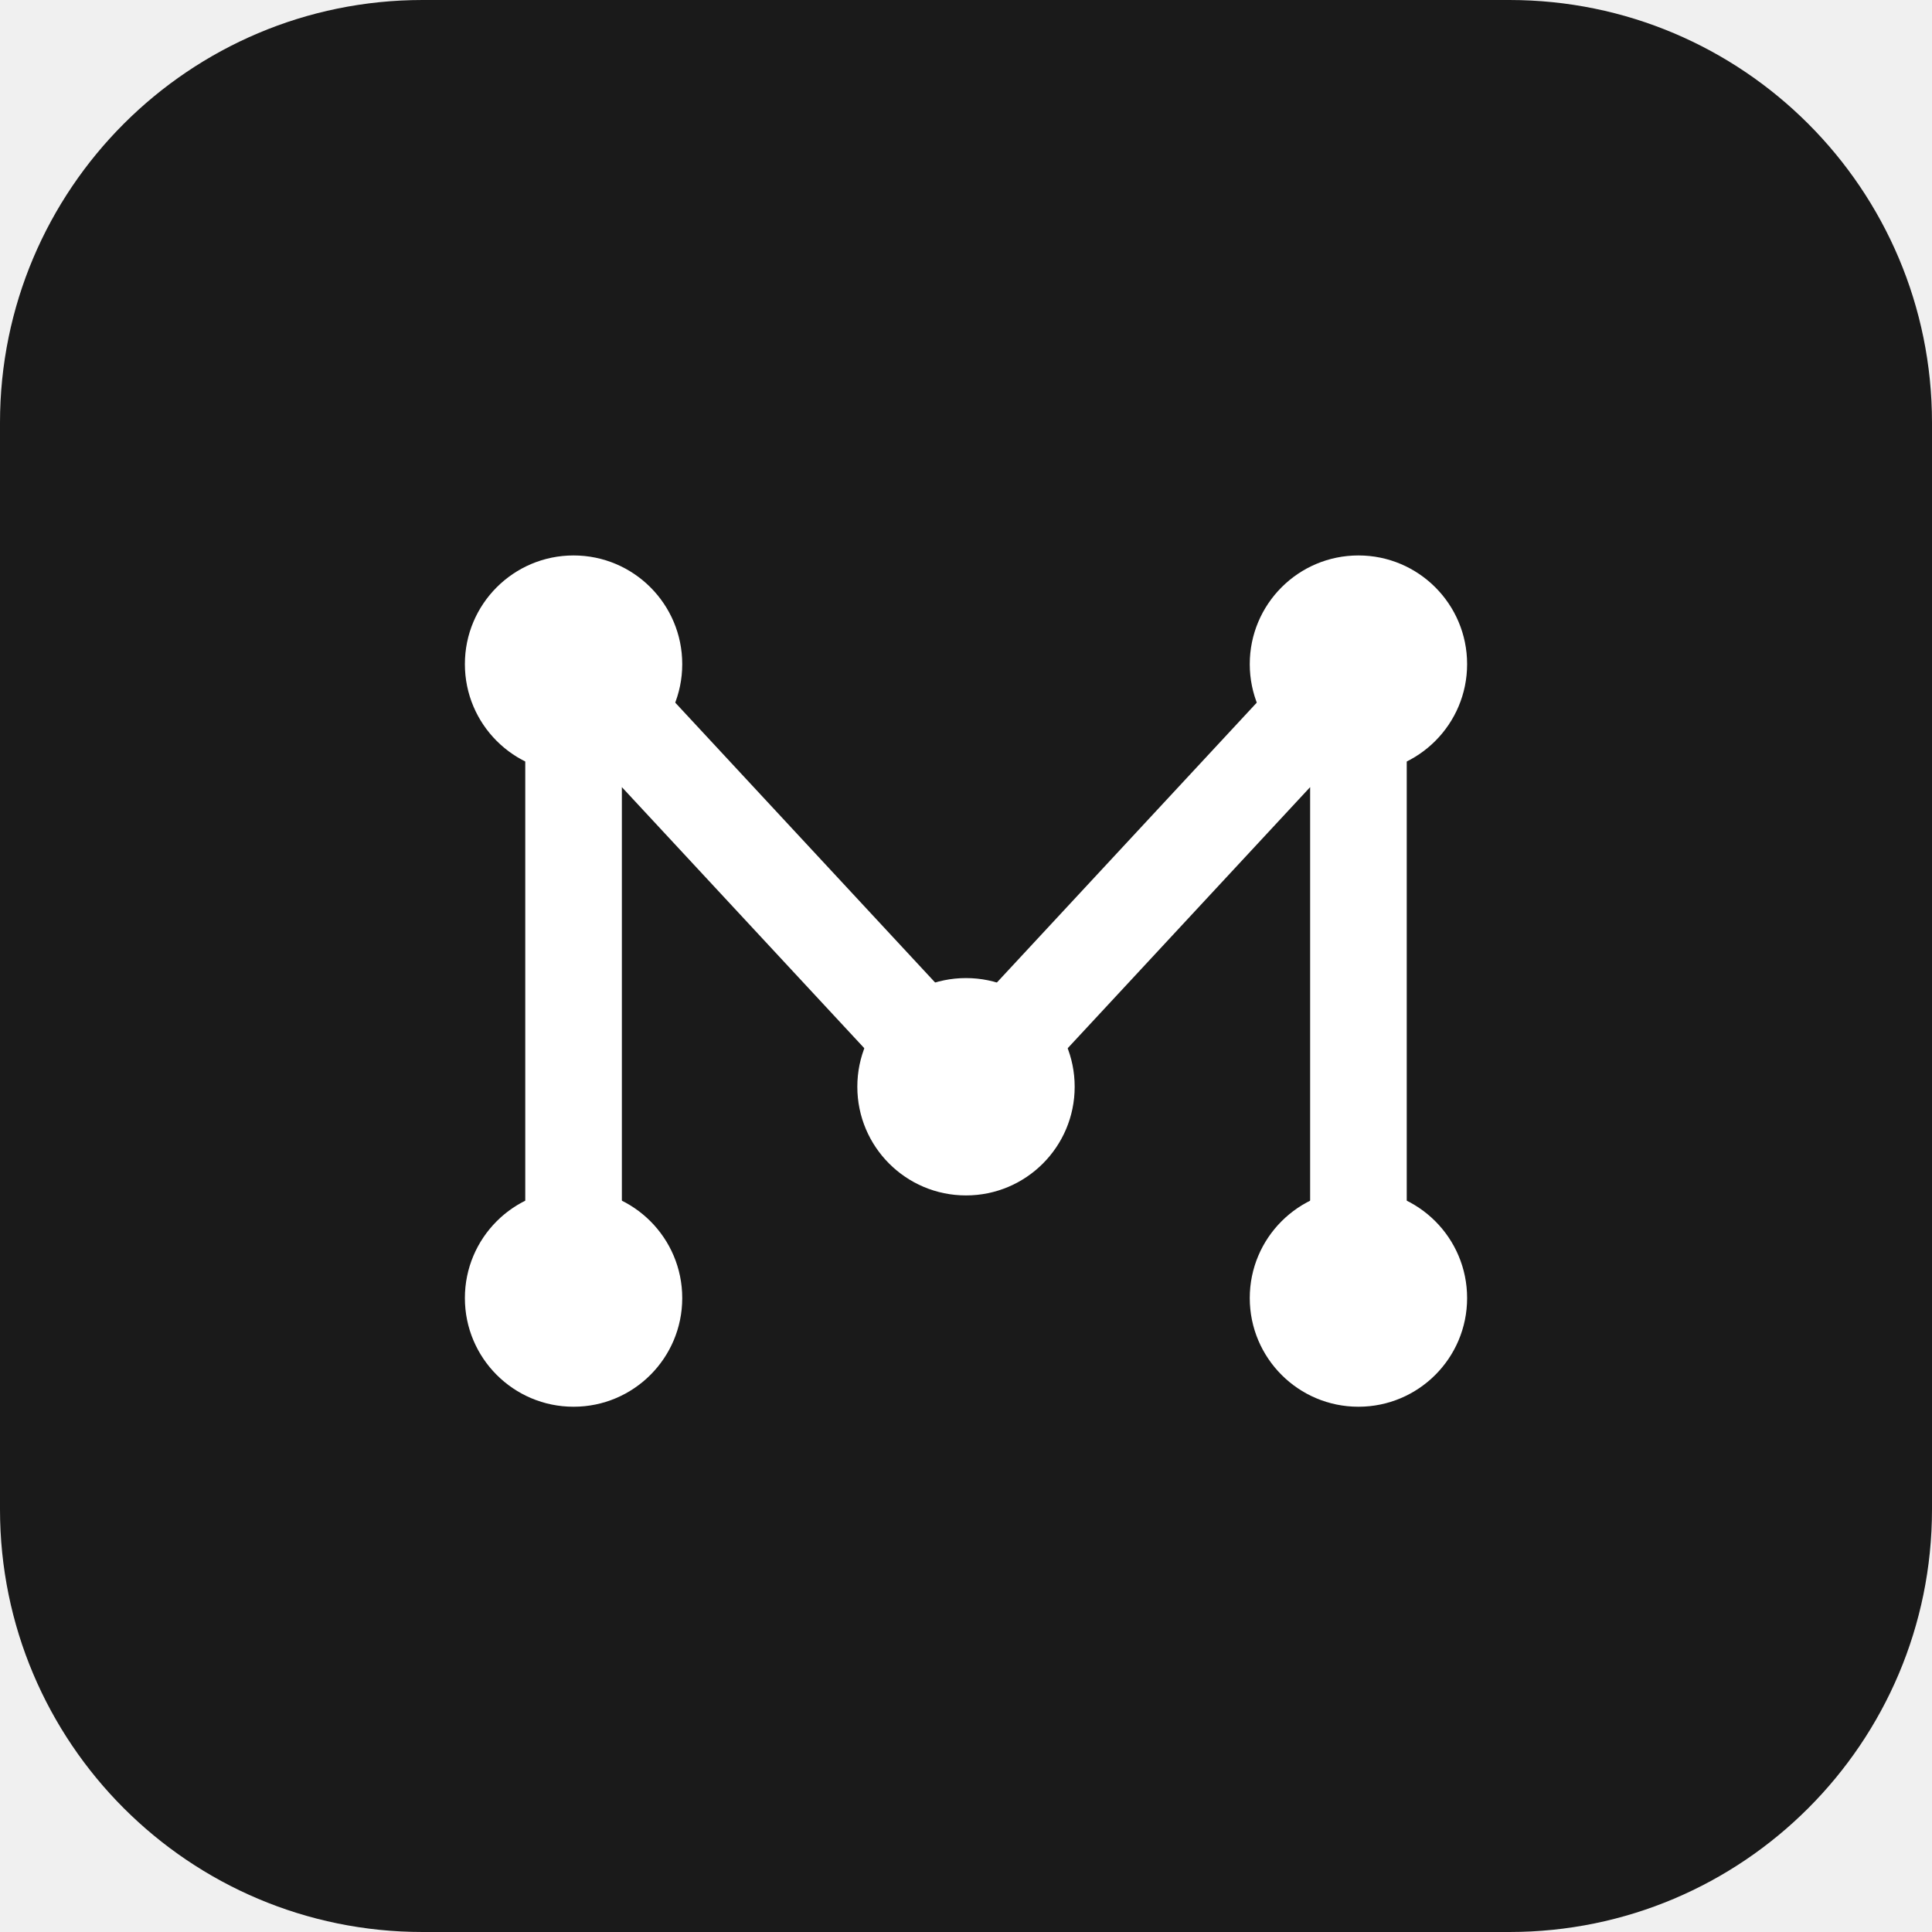
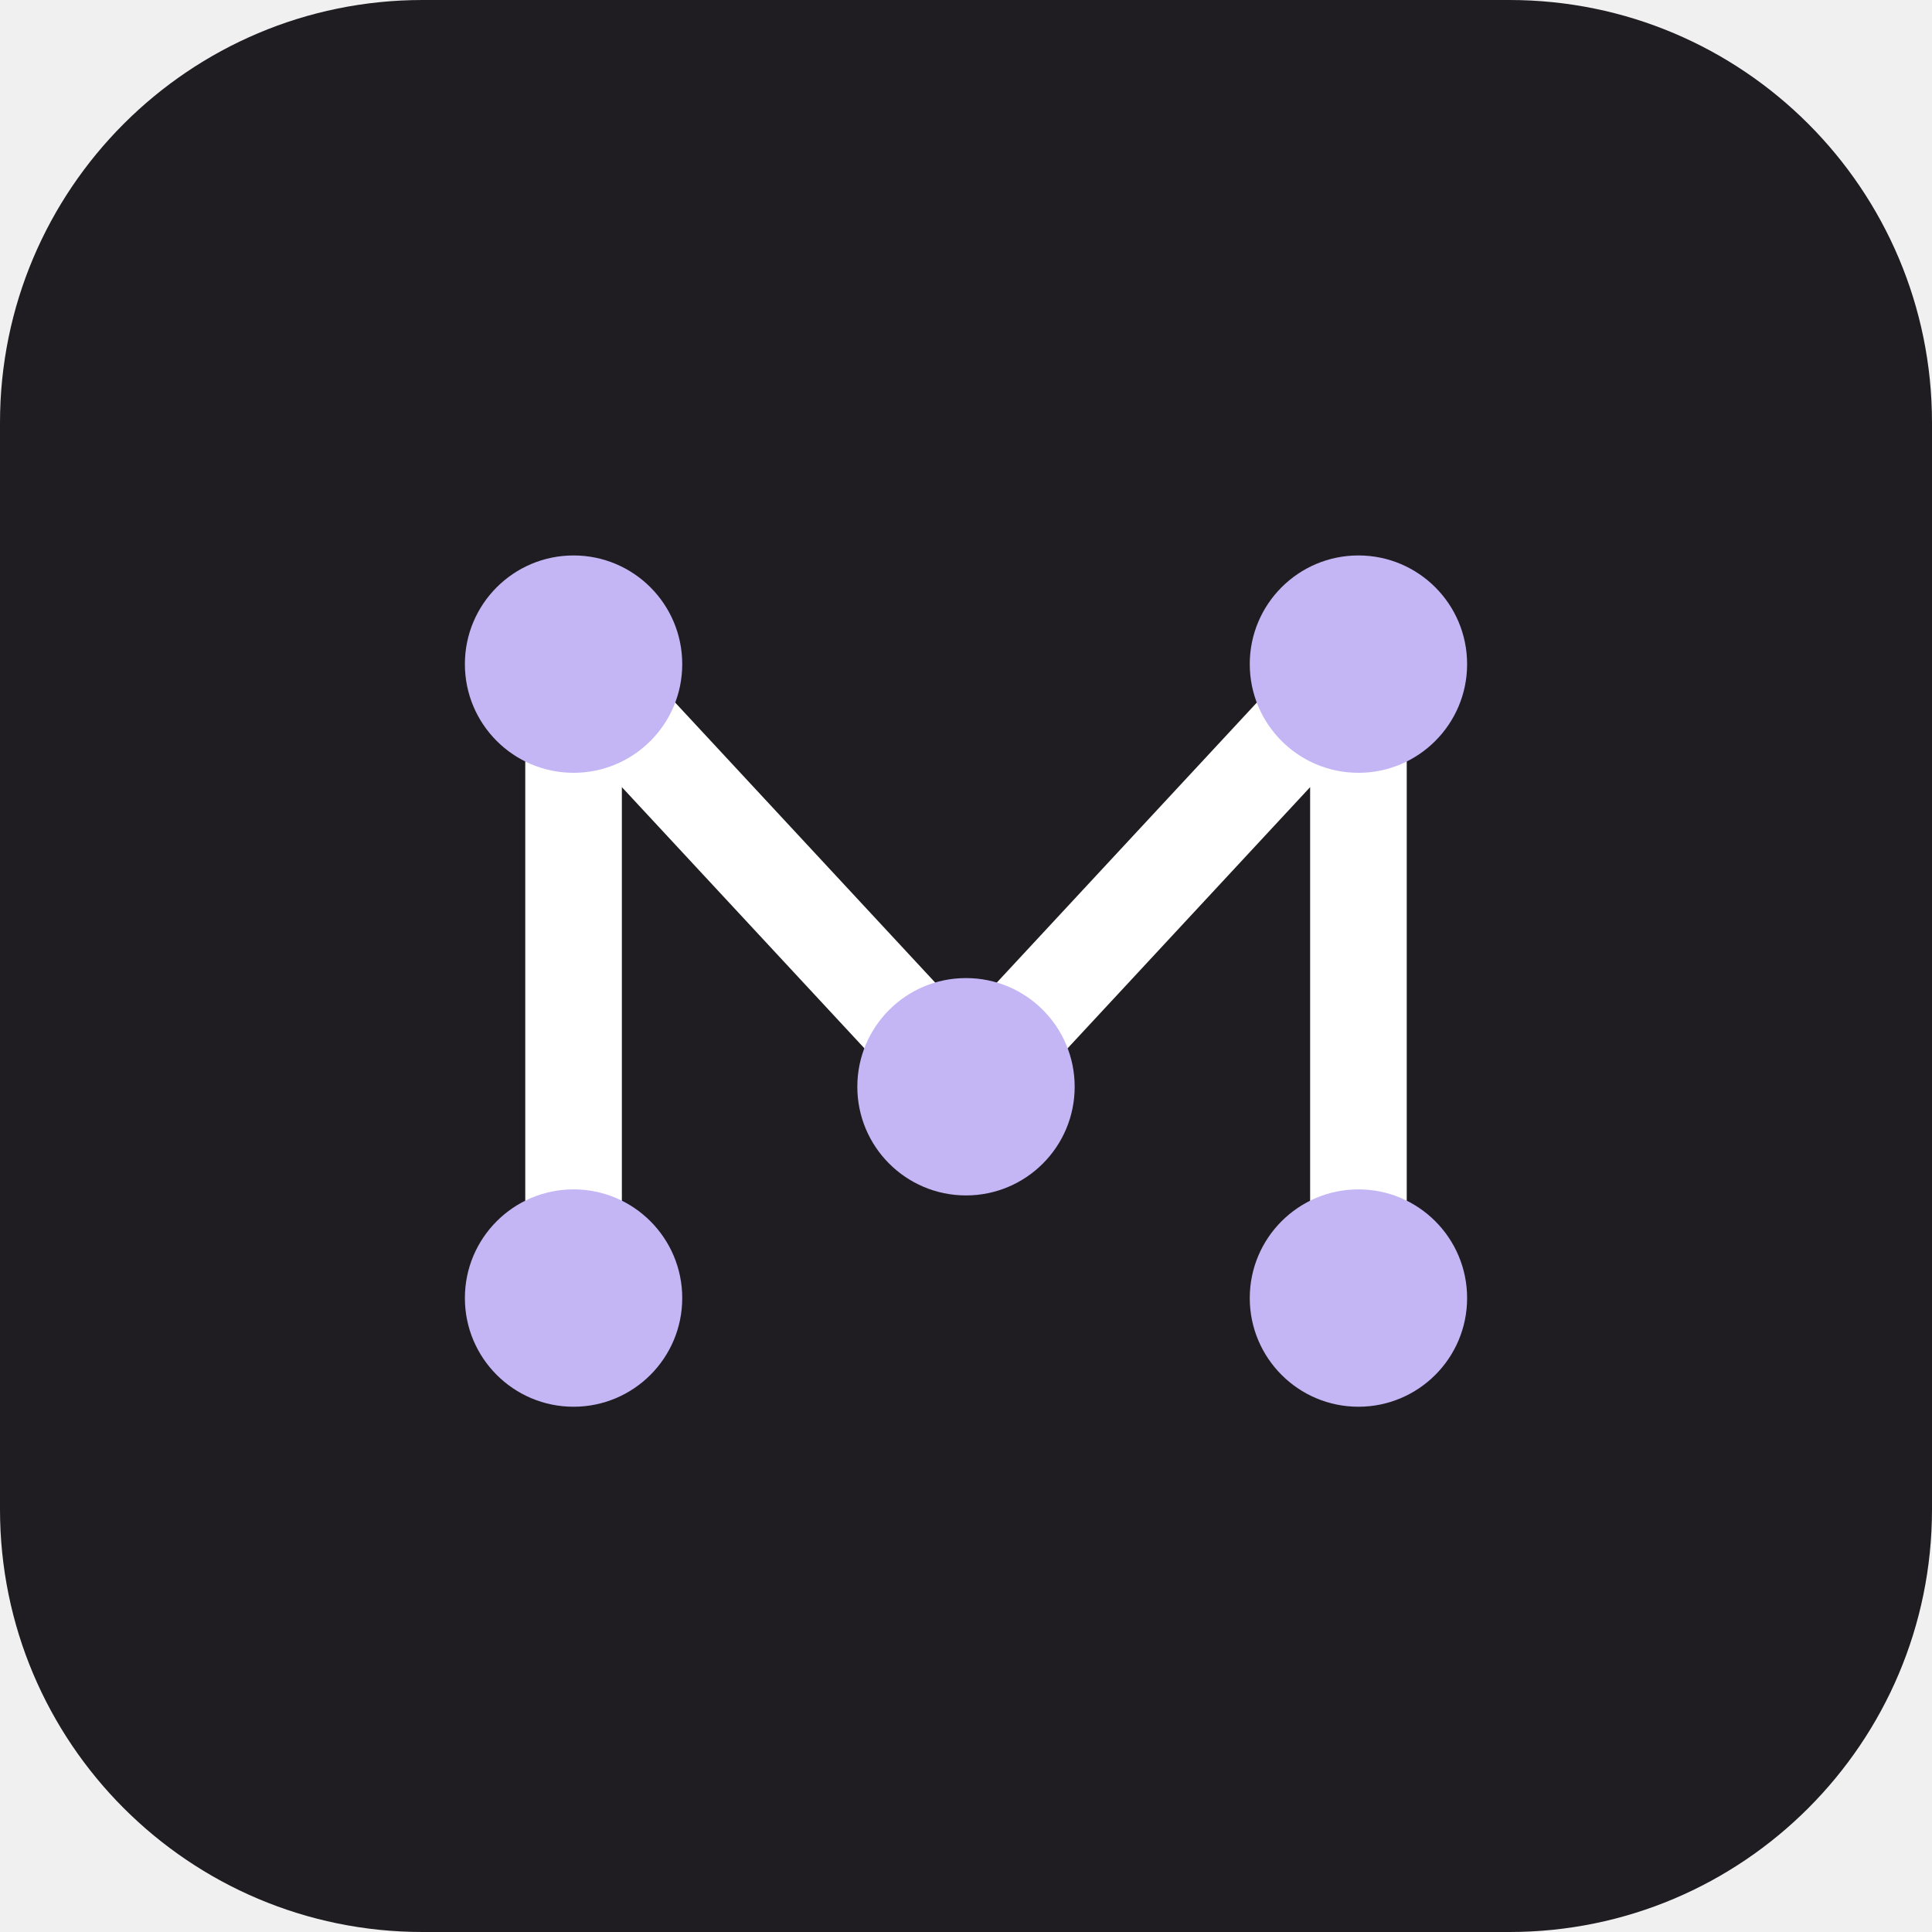
<svg xmlns="http://www.w3.org/2000/svg" viewBox="0 0 64 64">
-   <rect width="64" height="64" rx="14" fill="#1a1a1a" />
+   <rect width="64" height="64" rx="14" fill="#1f1d22" />
  <path d="M19 43V22l13 14 13-14v21" fill="none" stroke="#fff" stroke-width="3.2" stroke-linecap="round" stroke-linejoin="round" />
-   <g fill="#fff">
+   <g fill="#c4b5f4">
    <circle cx="19" cy="43" r="3.6" />
    <circle cx="19" cy="22" r="3.6" />
    <circle cx="32" cy="36" r="3.6" />
    <circle cx="45" cy="22" r="3.6" />
    <circle cx="45" cy="43" r="3.6" />
  </g>
</svg>
